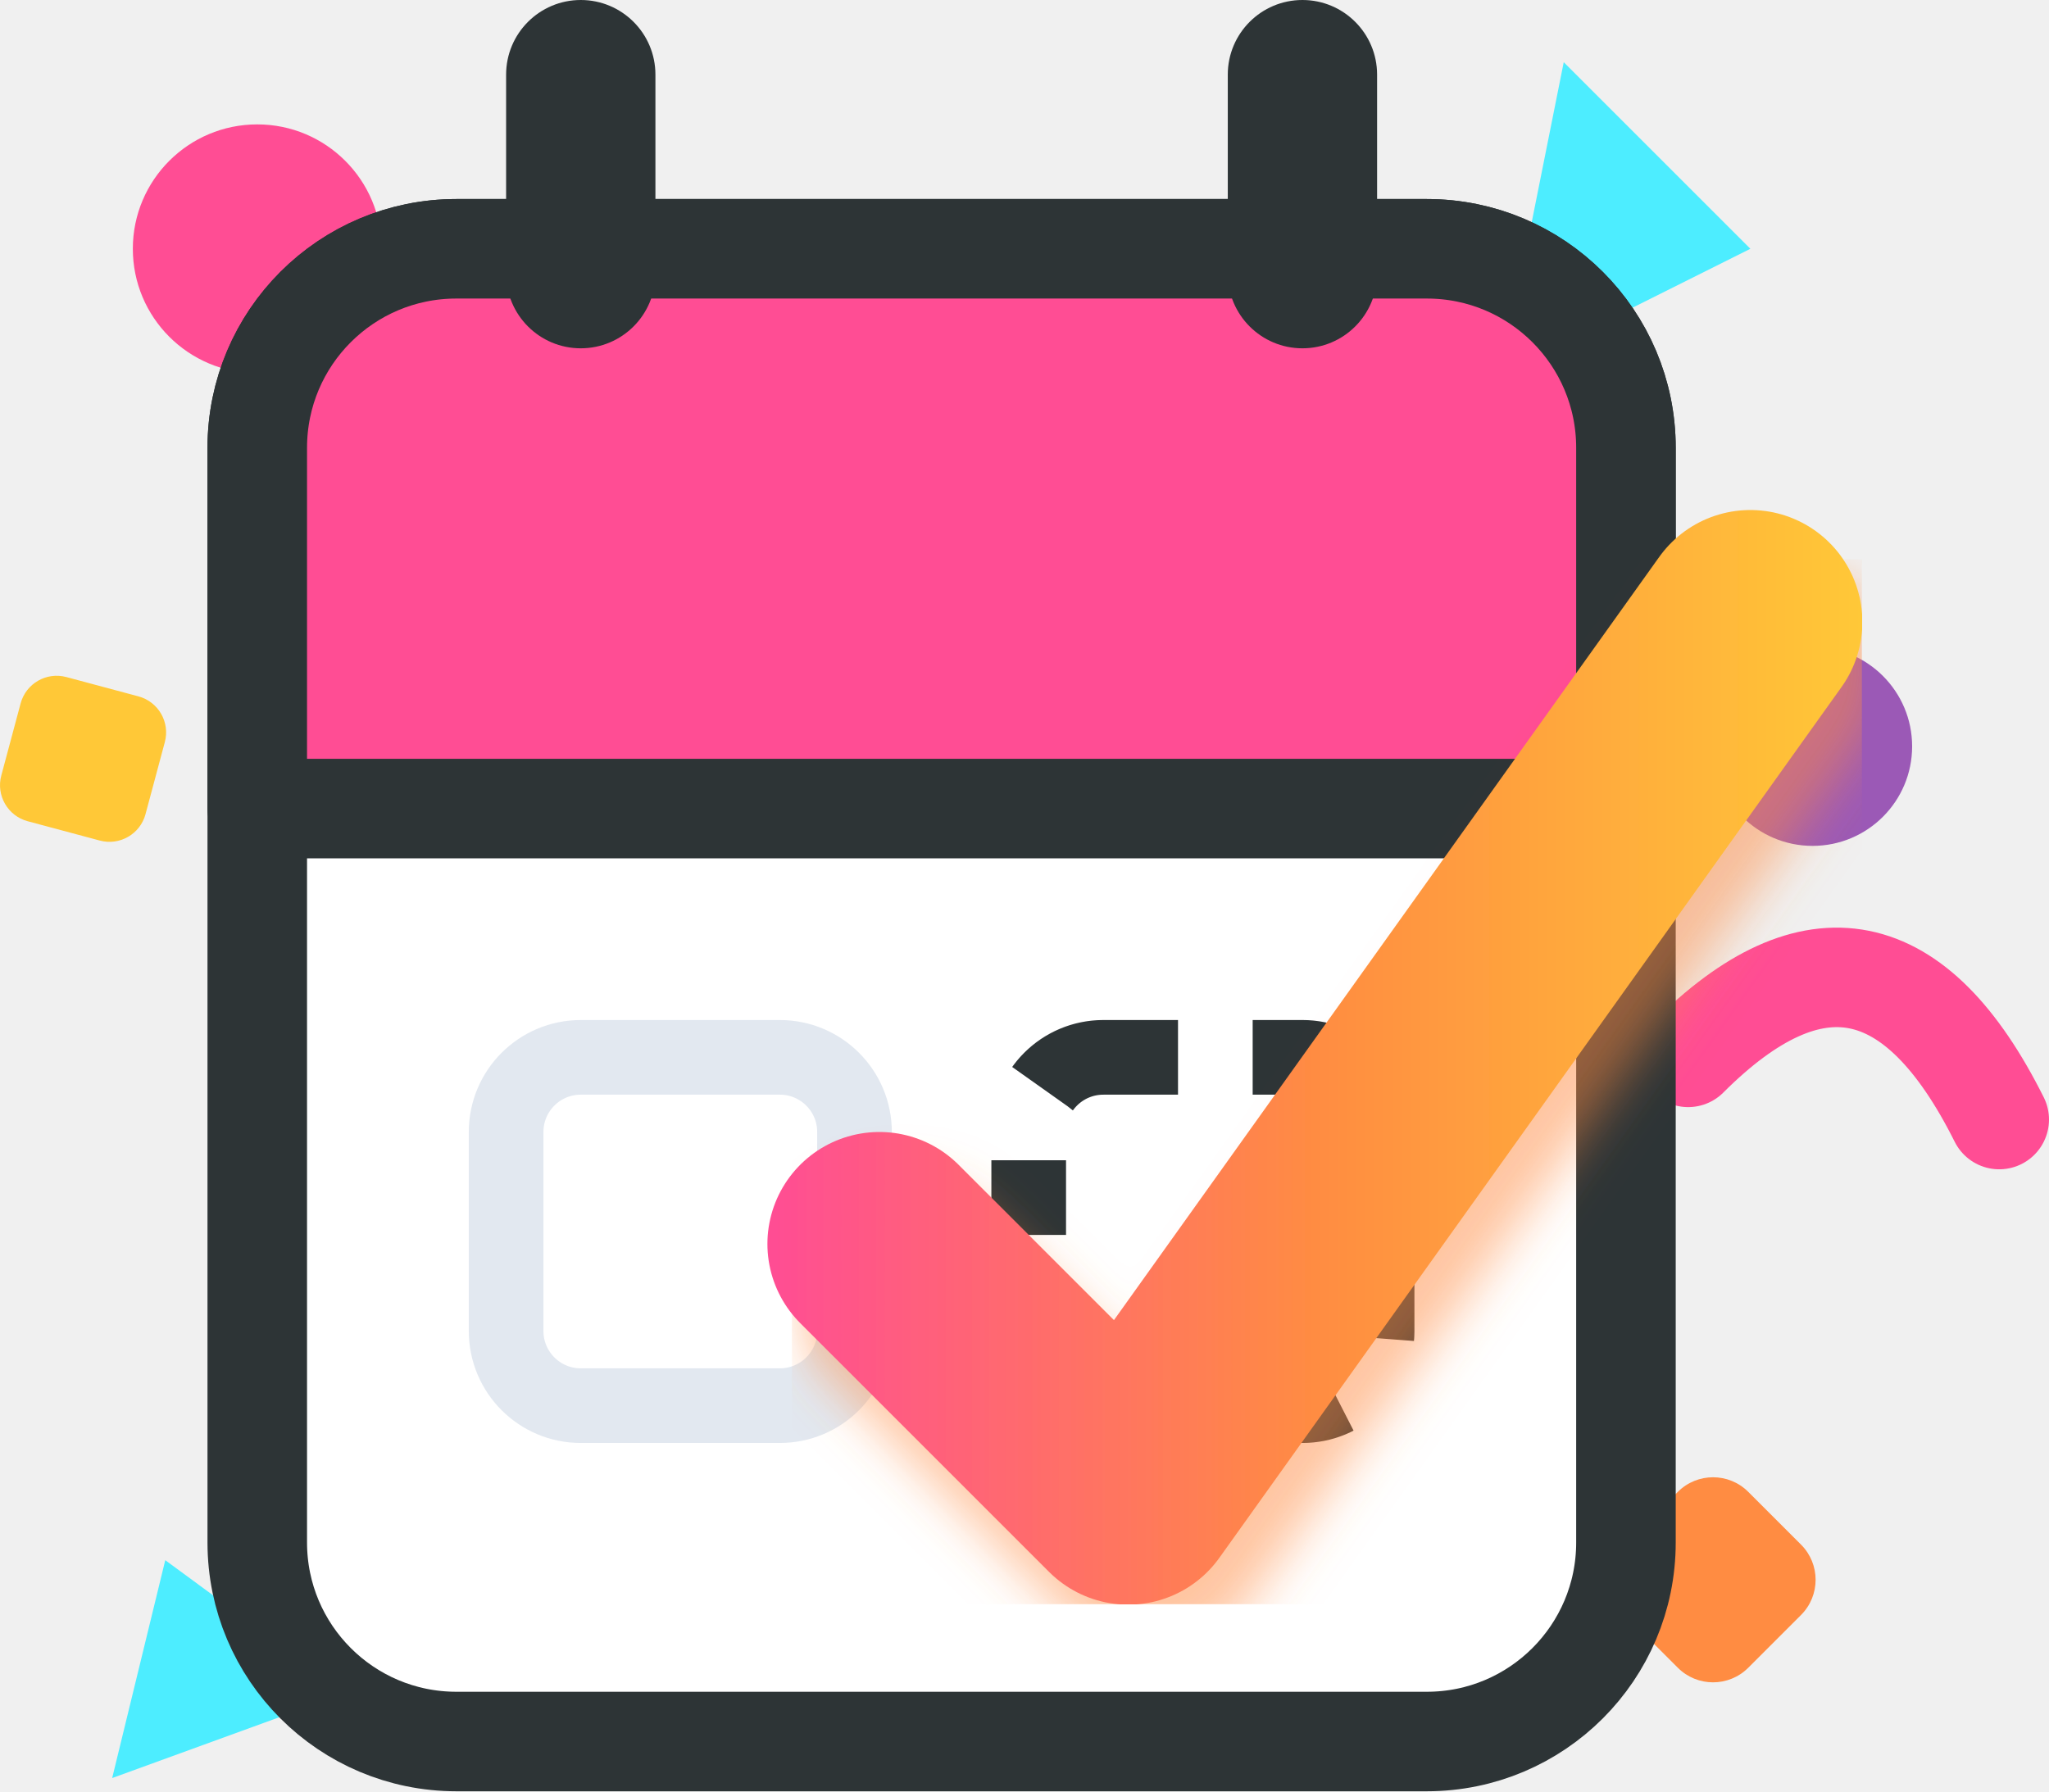
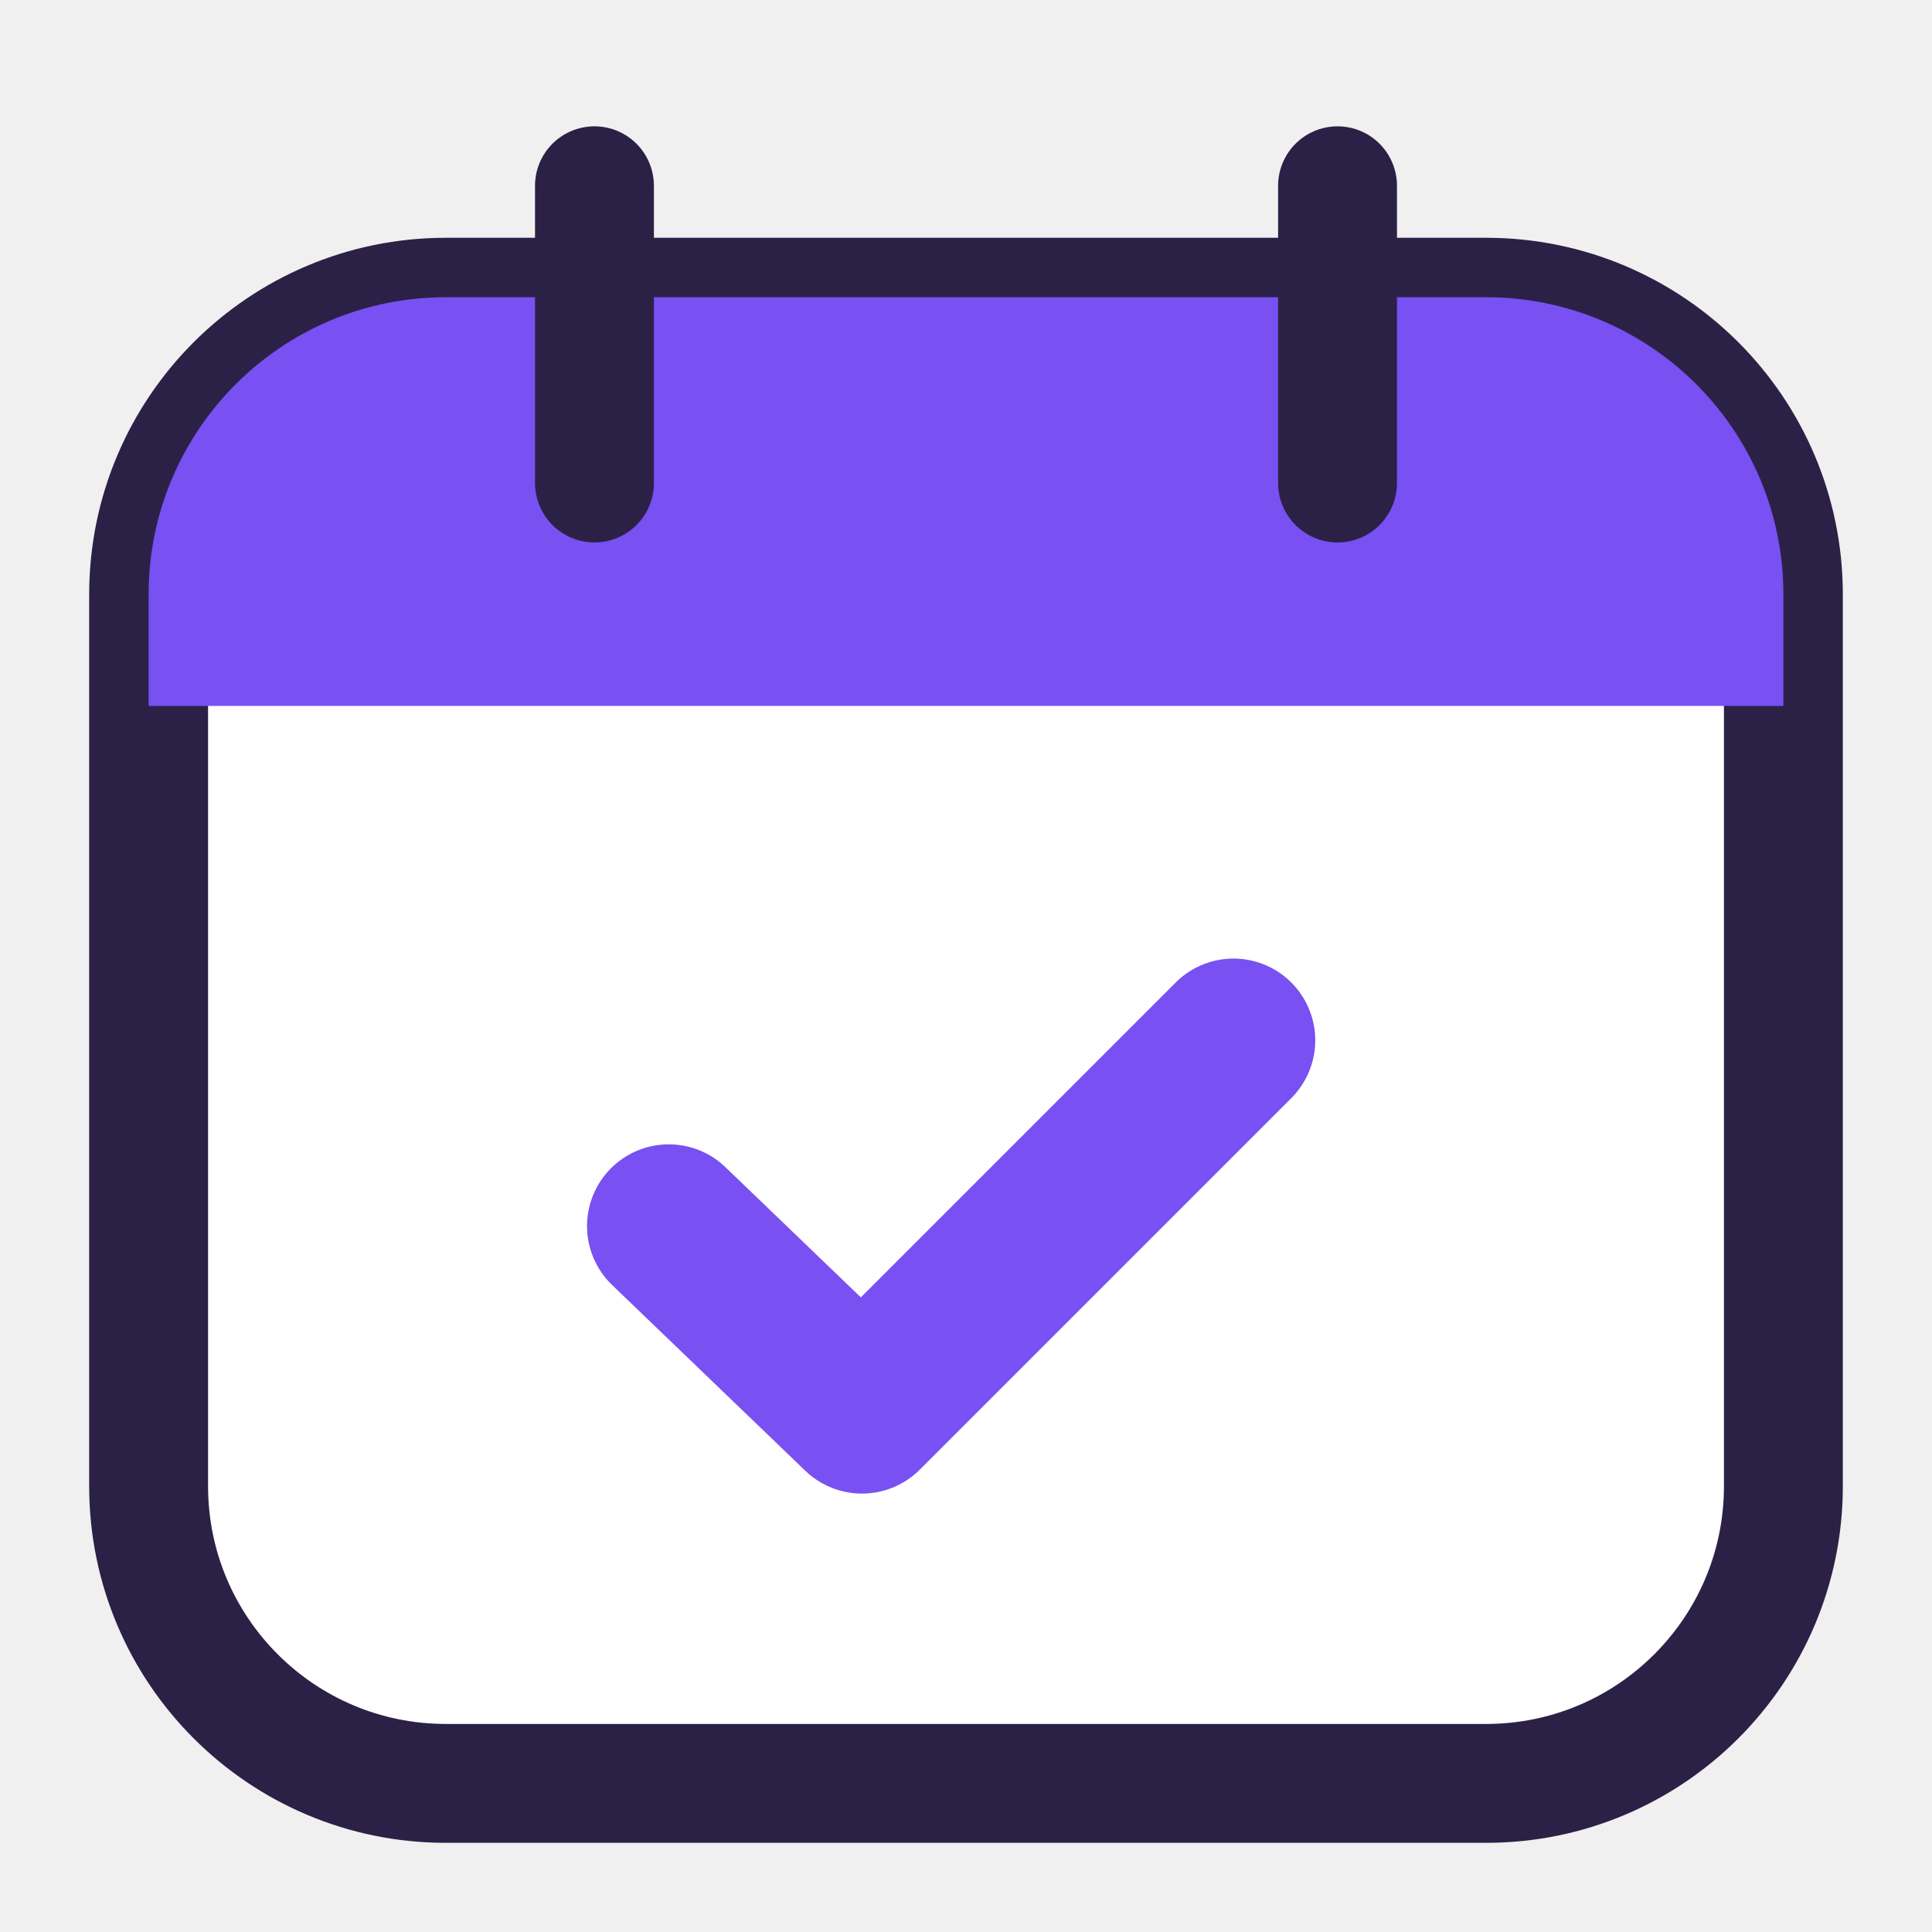
- <svg xmlns="http://www.w3.org/2000/svg" viewBox="0 0 164.676 144" fill="none" version="1.1" id="svg9" width="164.676" height="144">
-   <defs id="defs3">
-     <linearGradient id="partyGradient" x1="86" y1="66" x2="174" y2="66" gradientTransform="matrix(1.000003,0,0,1.000003,-24.32423,-25)" gradientUnits="userSpaceOnUse">
-       <stop offset="0%" stop-color="#FF4D94" id="stop1" />
-       <stop offset="50%" stop-color="#FF8C42" id="stop2" />
-       <stop offset="100%" stop-color="#FFC837" id="stop3" />
-     </linearGradient>
-     <filter id="popShadow" x="-0.129" y="-0.129" width="1.257" height="1.257">
-       <feDropShadow dx="2" dy="4" stdDeviation="2" flood-color="#FF8C42" flood-opacity="0.5" />
-     </filter>
-   </defs>
-   <style id="style3">
-     /* Traços bem grossos para legibilidade em 16x16px */
-     .doodle {
-       stroke: #2D3436;
-       stroke-width: 8;
-       stroke-linecap: round;
-       stroke-linejoin: round;
+ <svg xmlns="http://www.w3.org/2000/svg" viewBox="0 0 26 26" width="26" height="26">
+   <style>
+     .sheet { fill: #ffffff; stroke: #2b2147; }
+     .rings { stroke: #2b2147; }
+     @media (prefers-color-scheme: dark) {
+       .sheet { fill: #2b2147; stroke: #f6f3ff; }
+       .rings { stroke: #f6f3ff; }
    }
  </style>
-   <g id="g4" transform="translate(-24.32423,-25)">
-     <circle cx="45" cy="45" r="10" fill="#ff4d94" id="circle3" />
-     <rect x="25" y="80" width="12" height="12" rx="3" fill="#ffc837" transform="rotate(15,31,86)" id="rect3" />
-     <polygon points="145,55 150,30 165,45 " fill="#4dedff" id="polygon3" />
-     <circle cx="170" cy="85" r="8" fill="#9b59b6" id="circle4" />
-     <polygon points="30,165 40,150 50,165 " fill="#4dedff" transform="rotate(-20,40,157)" id="polygon4" />
-     <rect x="155" y="145" width="14" height="14" rx="4" fill="#ff8c42" transform="rotate(45,162,152)" id="rect4" />
-     <path d="m 160,110 q 15,-15 25,5" stroke="#ff4d94" stroke-width="8" stroke-linecap="round" fill="none" id="path4" />
-   </g>
-   <g id="g9" transform="translate(-24.32423,-25)">
-     <rect x="45" y="45" width="110" height="120" rx="16" fill="#ffffff" class="doodle" id="rect5" />
-     <path d="M 45,90 H 155 V 61 c 0,-8.84 -7.16,-16 -16,-16 H 61 c -8.84,0 -16,7.16 -16,16 z" fill="#ff4d94" class="doodle" id="path5" />
-     <rect x="65" y="25" width="12" height="28" rx="6" fill="#2d3436" id="rect6" />
-     <rect x="123" y="25" width="12" height="28" rx="6" fill="#2d3436" id="rect7" />
-     <rect x="65" y="110" width="28" height="28" rx="6" stroke="#e2e8f0" stroke-width="6" fill="none" id="rect8" />
-     <rect x="107" y="110" width="28" height="28" rx="6" stroke="#2d3436" stroke-width="6" stroke-dasharray="6, 6" fill="none" id="rect9" />
-   </g>
-   <path d="m 70.676,100 20,20 50,-70" fill="none" stroke="url(#partyGradient)" stroke-width="18" stroke-linecap="round" stroke-linejoin="round" filter="url(#popShadow)" id="path9" style="stroke:url(#partyGradient)" />
+   <rect class="sheet" x="2" y="4" width="22" height="20" rx="4" stroke-width="1.6" />
+   <path d="M2 9.5h22V8a4 4 0 0 0-4-4H6a4 4 0 0 0-4 4z" fill="#7950f2" />
+   <path class="rings" d="M8 2.5v4M18 2.5v4" stroke-width="1.6" stroke-linecap="round" />
+   <path d="M9 16.5l2.6 2.5 5-5" fill="none" stroke="#7950f2" stroke-width="2.2" stroke-linecap="round" stroke-linejoin="round" />
</svg>
